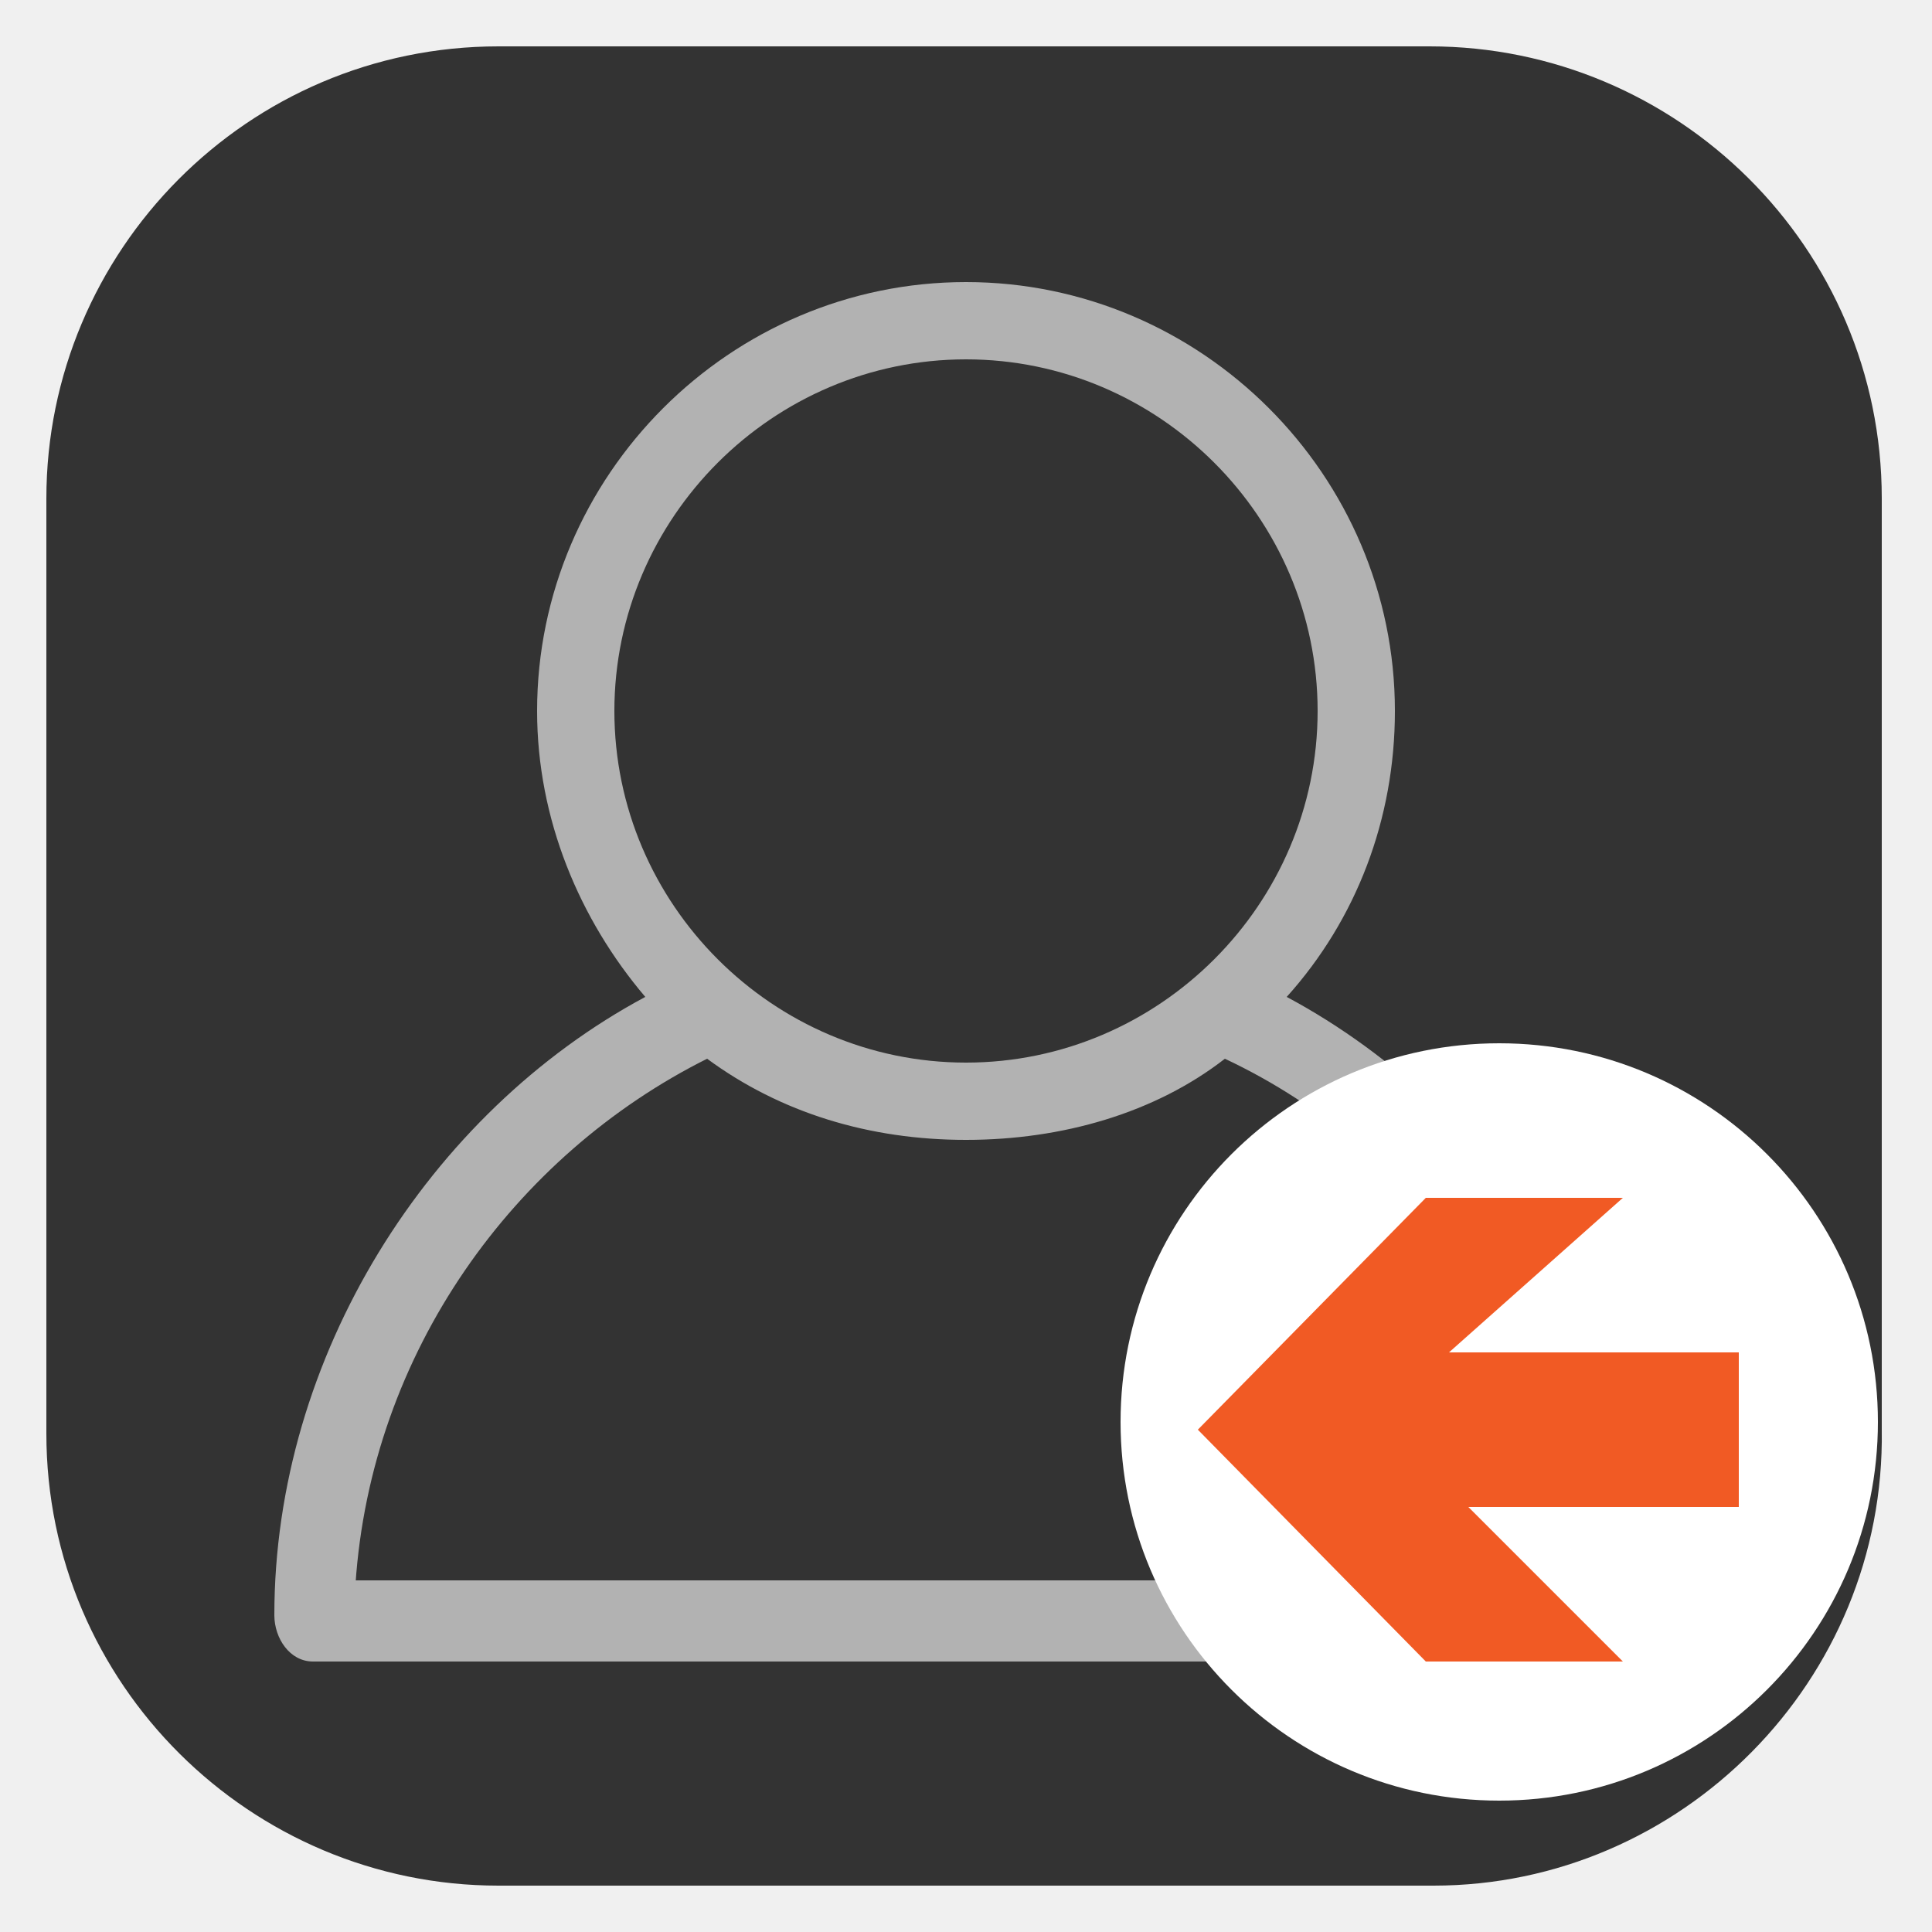
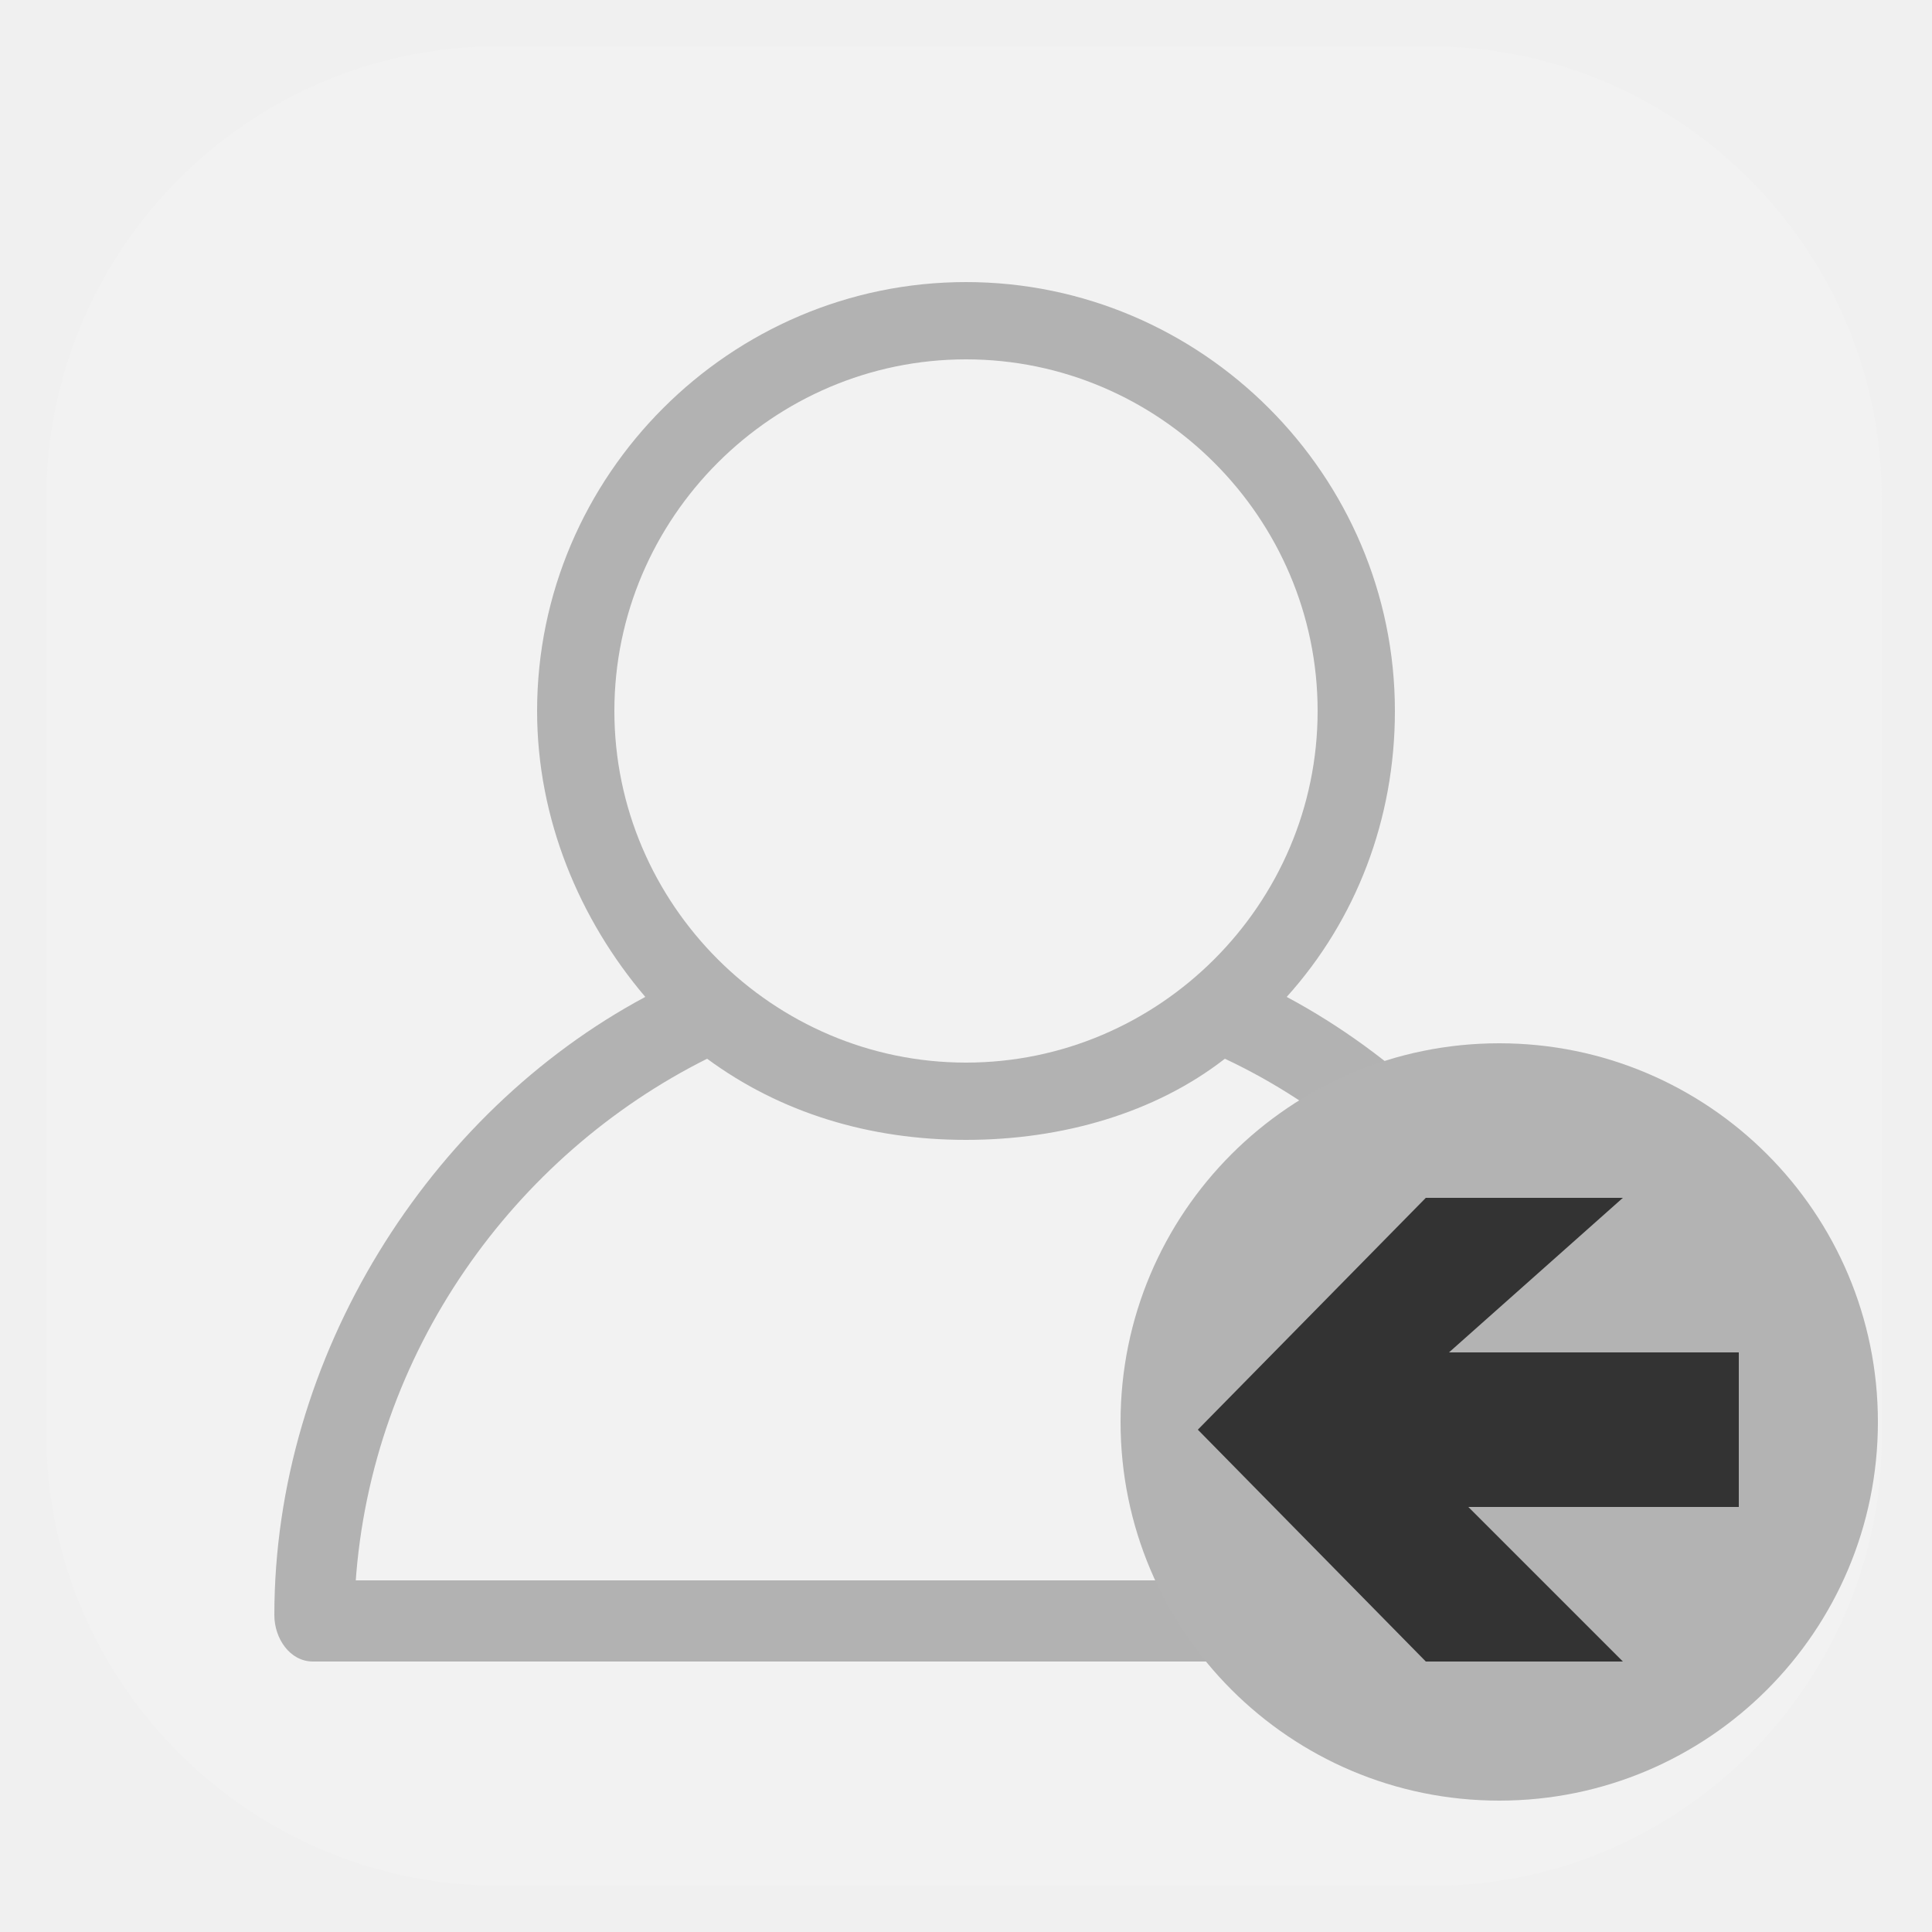
<svg xmlns="http://www.w3.org/2000/svg" version="1.1" id="Layer_1" x="0px" y="0px" width="50px" height="50px" viewBox="0 0 50 50" enable-background="new 0 0 50 50" xml:space="preserve">
-   <path fill="#333333" d="M37.1,48.8H12.9c-6.4,0-11.7-5.2-11.7-11.7V12.9c0-6.4,5.2-11.7,11.7-11.7h24.1c6.4,0,11.7,5.2,11.7,11.7  v24.1C48.8,43.5,43.5,48.8,37.1,48.8z" />
+   <path fill="#F2F2F2" d="M37.1,48.8H12.9c-6.4,0-11.7-5.2-11.7-11.7V12.9c0-6.4,5.2-11.7,11.7-11.7h24.1c6.4,0,11.7,5.2,11.7,11.7  v24.1C48.8,43.5,43.5,48.8,37.1,48.8z" />
  <path fill="#B2B2B2" d="M33.3,25.8c1.8-2,2.8-4.6,2.8-7.4c0-6.1-5-11.1-11.1-11.1s-11.1,5-11.1,11.1c0,2.8,1.1,5.4,2.8,7.4  c-5.6,3-9.6,9.3-9.6,16c0,0.6,0.4,1.2,1,1.2h33.7c0.6,0,1-0.7,1-1.2C42.9,35,38.9,28.8,33.3,25.8z M25,9.3c5,0,9.1,4.1,9.1,9.1  S30,27.5,25,27.5c-5,0-9.1-4.1-9.1-9.1S20,9.3,25,9.3z M9.2,41c0.4-6,4.1-11.1,9.1-13.6c1.9,1.4,4.2,2.1,6.7,2.1  c2.5,0,4.9-0.7,6.7-2.1c5.1,2.4,8.7,7.5,9.1,13.5H9.2z" />
-   <circle fill="#FFFFFF" cx="38.8" cy="36.8" r="9.8" />
-   <polygon fill="#F15A24" points="45,35 37.5,35 42,31 36.9,31 31,37 36.9,43 42,43 38,39 45,39 " />
+   <circle fill="#B3B3B3" cx="38.8" cy="36.8" r="9.8" />
+   <polygon fill="#333333" points="45,35 37.5,35 42,31 36.9,31 31,37 36.9,43 42,43 38,39 45,39 " />
</svg>
